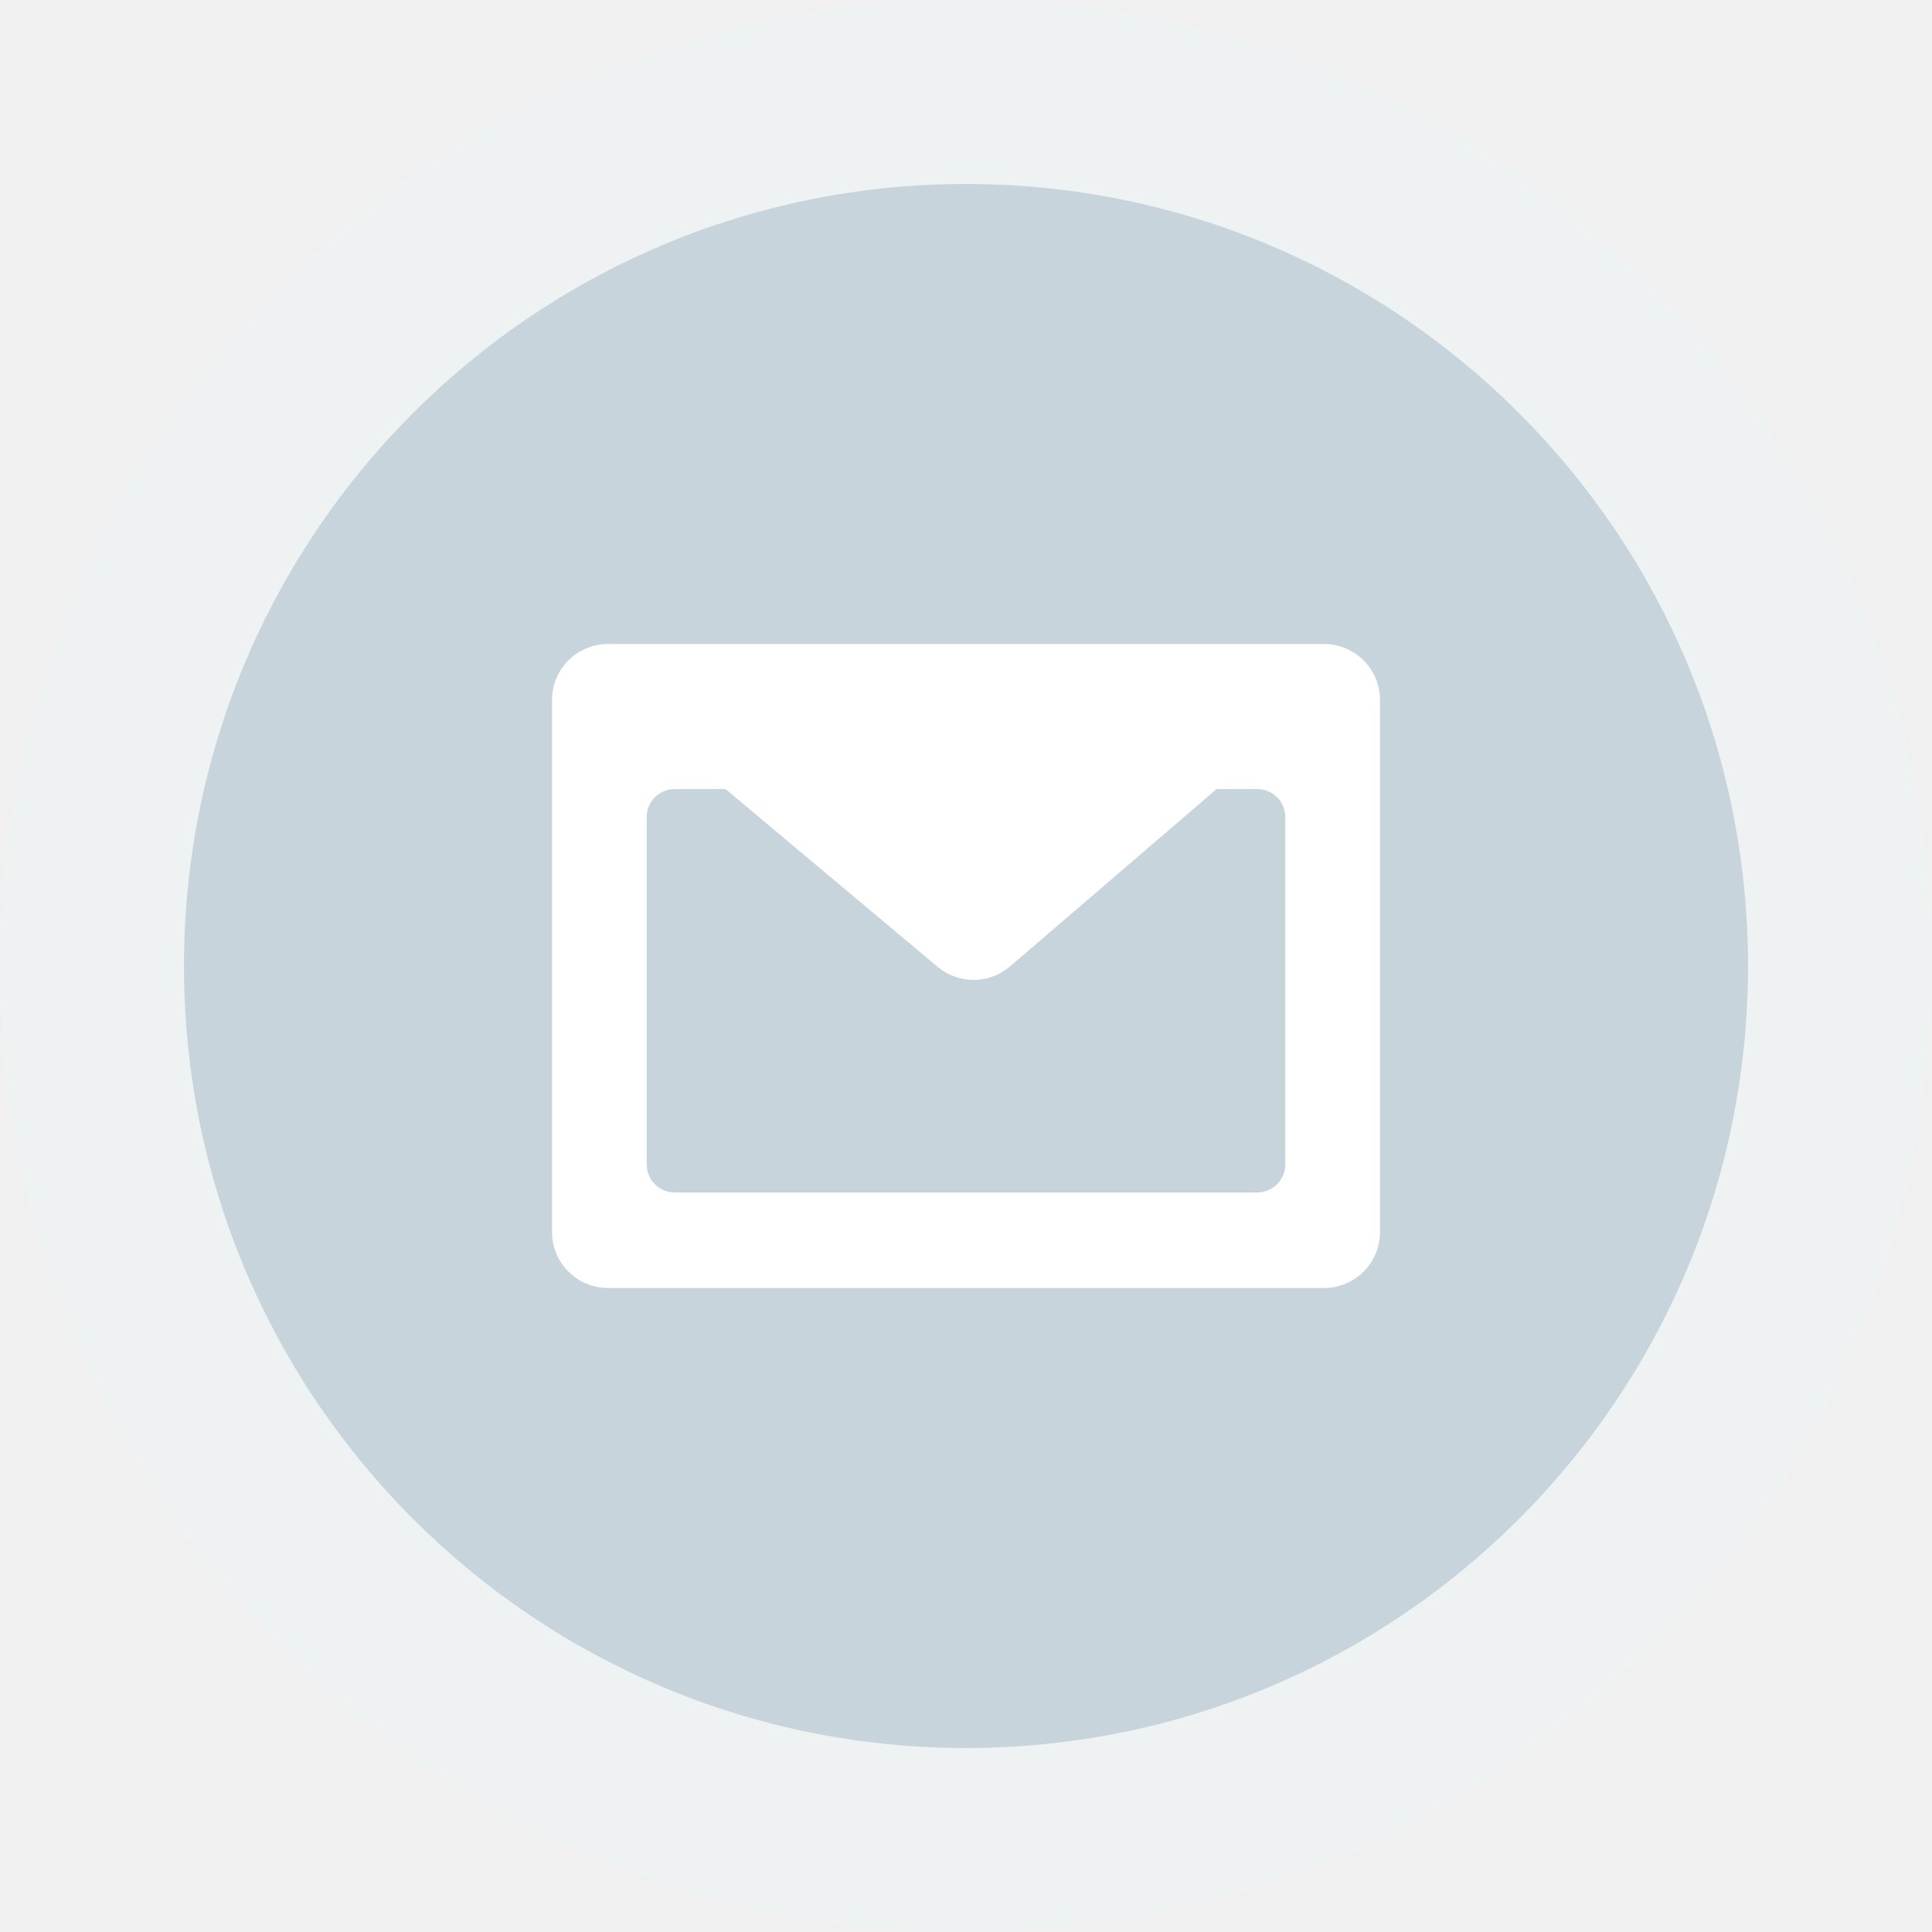
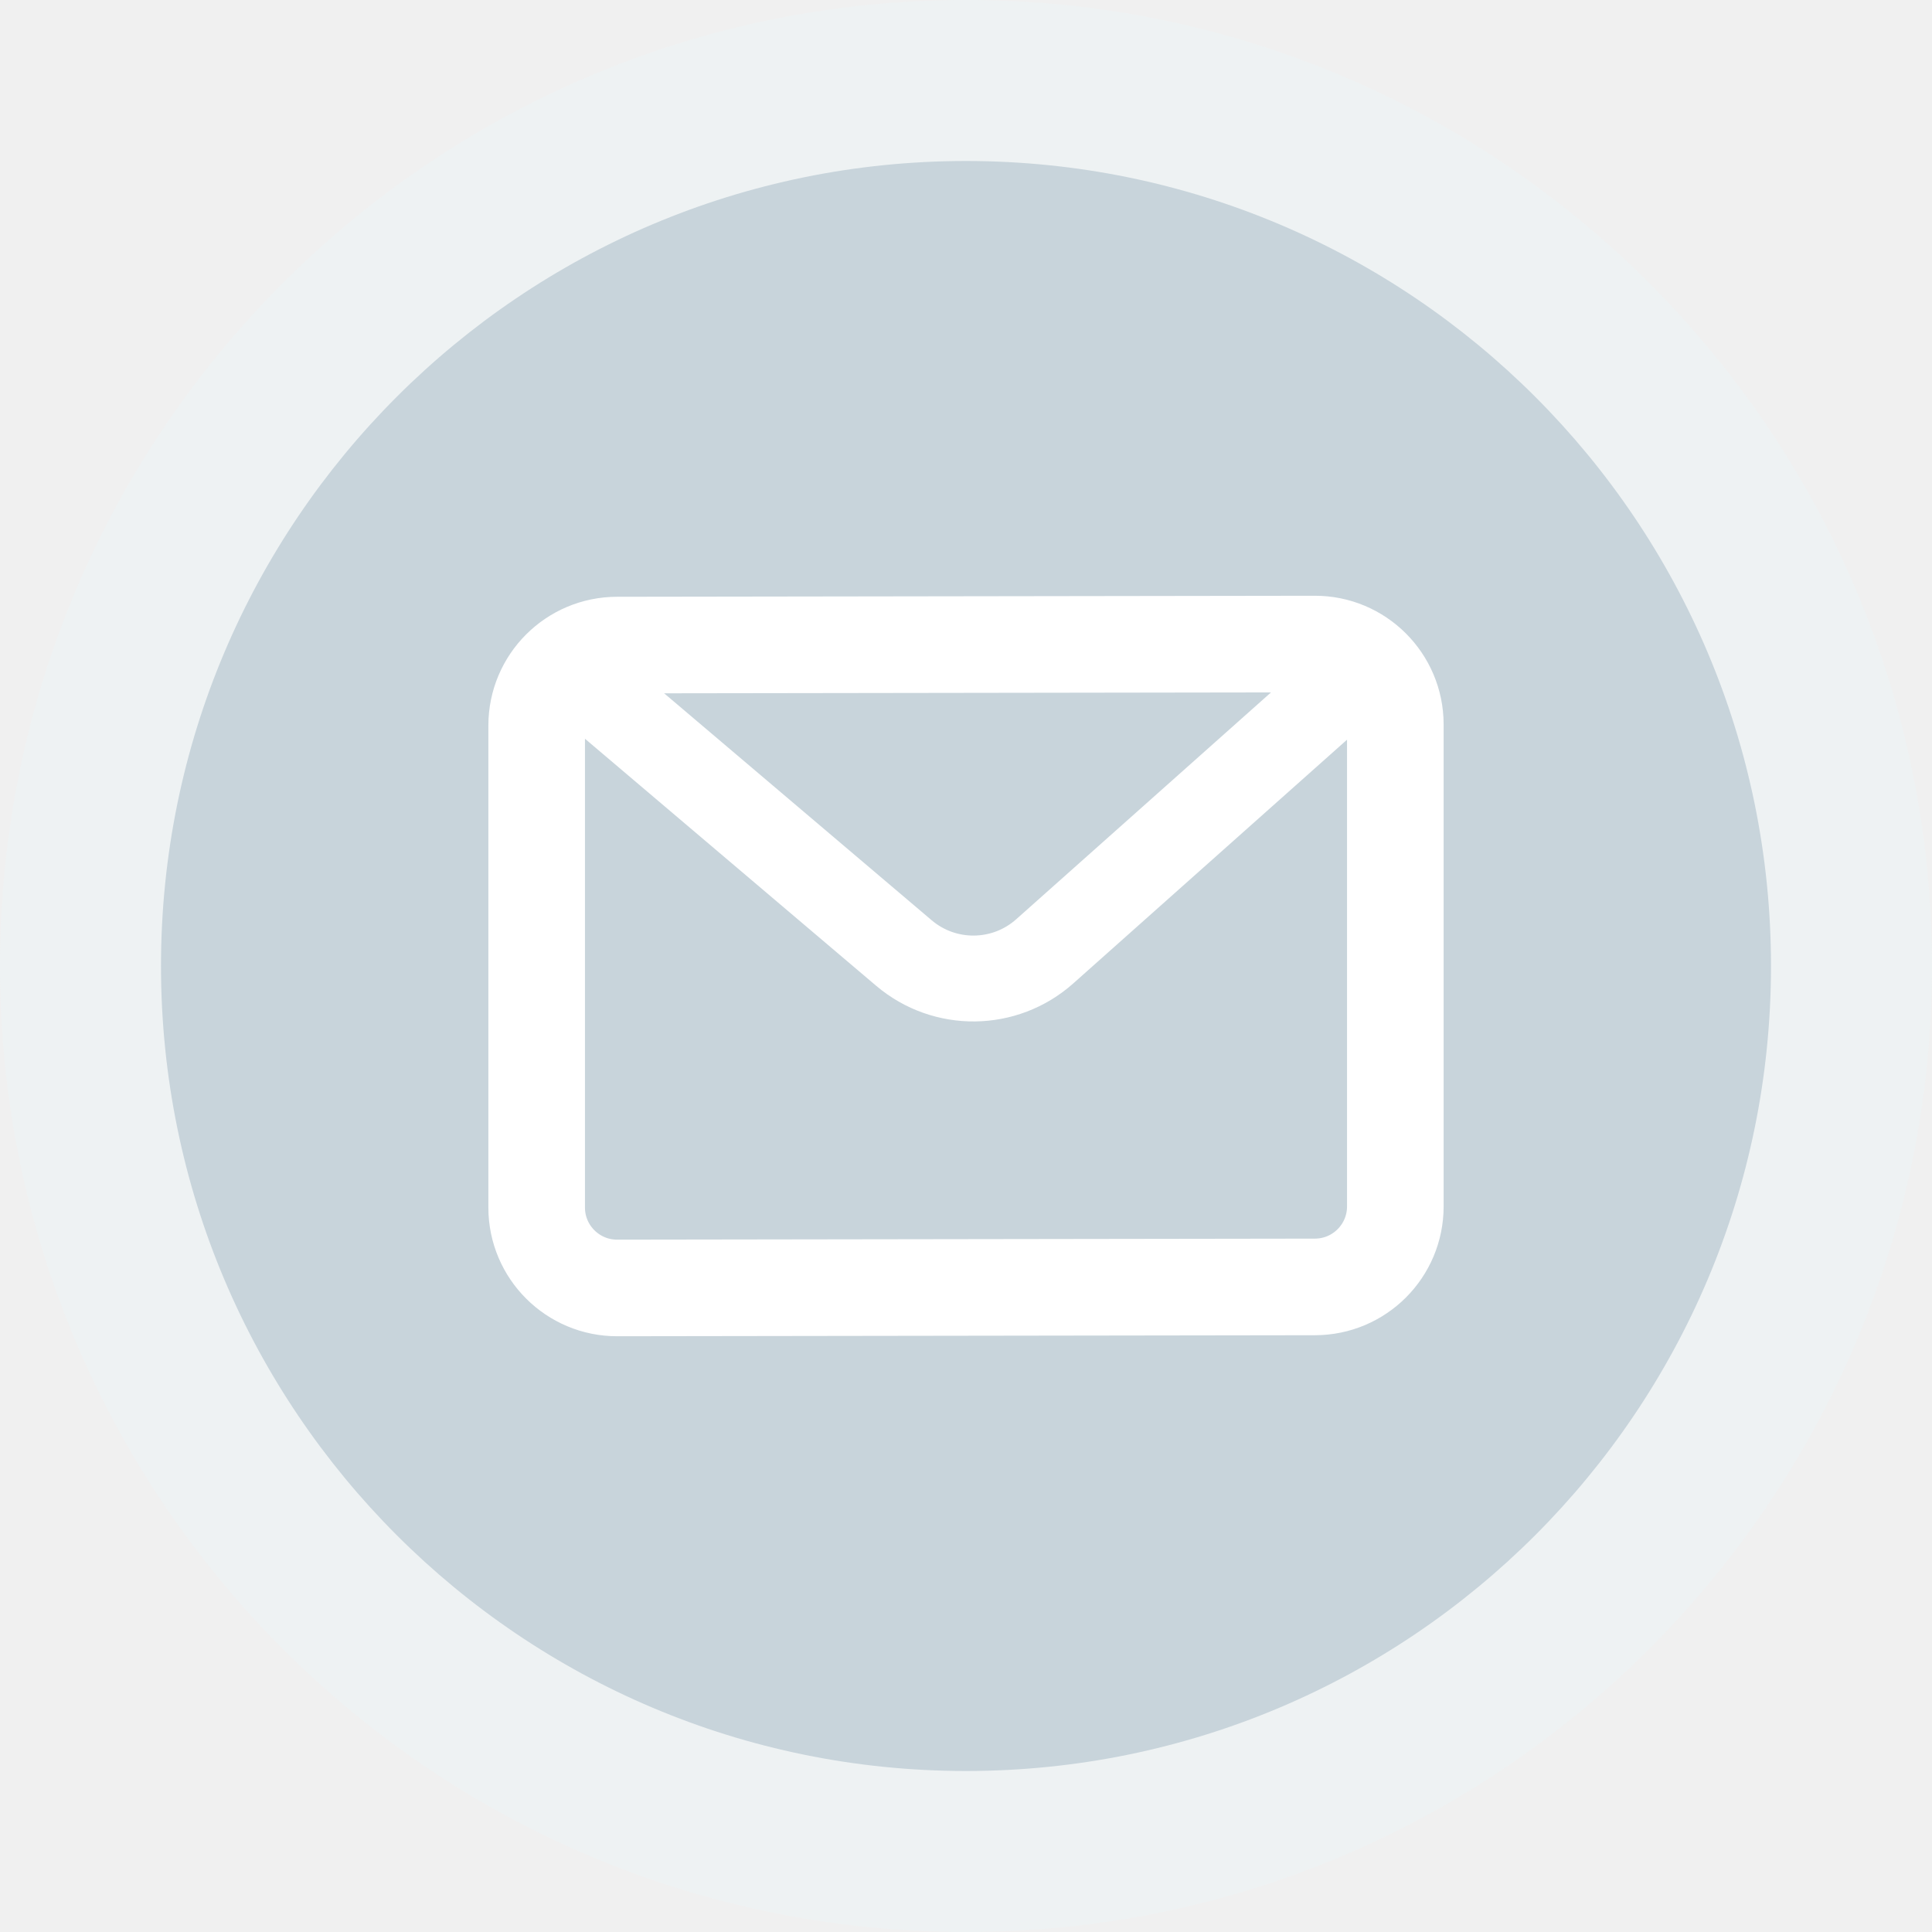
- <svg xmlns="http://www.w3.org/2000/svg" xmlns:xlink="http://www.w3.org/1999/xlink" width="42px" height="42px" viewBox="0 0 42 42" version="1.1">
-   <defs>
-     <path d="M21,0 L21,0 C32.598,-2.13051432e-15 42,9.402 42,21 L42,21 C42,32.598 32.598,42 21,42 L21,42 C9.402,42 1.42034288e-15,32.598 0,21 L0,21 C-1.42034288e-15,9.402 9.402,2.13051432e-15 21,0 Z" id="path-1" />
-     <path d="M21,4 L21,4 C30.389,4 38,11.611 38,21 L38,21 C38,30.389 30.389,38 21,38 L21,38 C11.611,38 4,30.389 4,21 L4,21 C4,11.611 11.611,4 21,4 Z" id="path-3" />
-   </defs>
+ <svg xmlns="http://www.w3.org/2000/svg" width="36px" height="36px" viewBox="0 0 36 36" version="1.1">
  <g id="页面-1" stroke="none" stroke-width="1" fill="none" fill-rule="evenodd">
-     <g id="手机快速登录+密码登录" transform="translate(-506, -290)">
-       <g id="分组-5-copy" transform="translate(178, 280)">
-         <g id="切换邮箱登录" transform="translate(328, 10)">
-           <mask id="mask-2" fill="white">
-             <use xlink:href="#path-1" />
-           </mask>
-           <use id="Mask" fill="#EEF2F3" xlink:href="#path-1" />
-           <mask id="mask-4" fill="white">
-             <use xlink:href="#path-3" />
-           </mask>
-           <use id="Mask" fill="#C8D4DB" xlink:href="#path-3" />
-           <g id="分组-7" mask="url(#mask-4)" fill="#FFFFFF" fill-rule="nonzero">
-             <g transform="translate(12, 14)">
-               <path d="M0,12.783 L0,1.217 C-8.23387175e-17,0.545 0.545,1.23508076e-16 1.217,0 L16.783,0 C17.455,-1.23508076e-16 18,0.545 18,1.217 L18,12.783 C18,13.455 17.455,14 16.783,14 L1.217,14 C0.545,14 8.23387175e-17,13.455 0,12.783 Z M15.941,11.314 L15.941,3.763 C15.941,3.426 15.669,3.154 15.332,3.154 L2.668,3.154 C2.331,3.154 2.059,3.426 2.059,3.763 L2.059,11.314 C2.059,11.651 2.331,11.923 2.668,11.923 L15.332,11.923 C15.669,11.923 15.941,11.651 15.941,11.314 Z" id="形状" stroke="none" />
-               <path d="M1.913,0.801 L8.773,6.551 C9.001,6.743 9.335,6.741 9.561,6.547 L16.425,0.656" id="直线-3" stroke="#FFFFFF" stroke-width="1.217" stroke-linecap="round" />
-             </g>
-           </g>
+     <g id="手机快速登录+密码登录" transform="translate(-674, -206)">
+       <g id="分组-5-copy" transform="translate(178, 206)">
+         <g id="切换邮箱登录-copy" transform="translate(496, 0)">
+           <path d="M18,0 L18,0 C27.941,-1.82615513e-15 36,8.059 36,18 L36,18 C36,27.941 27.941,36 18,36 L18,36 C8.059,36 1.21743675e-15,27.941 0,18 L0,18 C-1.21743675e-15,8.059 8.059,1.82615513e-15 18,0 Z" id="Mask" fill="#EEF2F3" />
+           <path d="M18,3 L18,3 C26.284,3 33,9.716 33,18 L33,18 C33,26.284 26.284,33 18,33 L18,33 C9.716,33 3,26.284 3,18 L3,18 C3,9.716 9.716,3 18,3 Z" id="Mask" fill="#C8D4DB" />
+           <path d="M10,22.499 L10,13.52 C10,12.692 10.67,12.021 11.498,12.02 L24.498,12.001 C25.326,11.999 25.999,12.67 26,13.498 C26,13.499 26,13.5 26,13.501 L26,22.48 C26,23.308 25.33,23.979 24.502,23.98 L11.502,23.999 C10.674,24.001 10.001,23.33 10,22.502 C10,22.501 10,22.5 10,22.499 Z" id="路径" stroke="#FFFFFF" stroke-width="1.8" fill="#C8D4DB" fill-rule="nonzero" />
+           <path d="M11,12.801 L16.843,17.758 C17.603,18.403 18.722,18.39 19.467,17.727 L25,12.801" id="直线-3" stroke="#FFFFFF" stroke-width="1.6" stroke-linecap="round" fill-rule="nonzero" />
        </g>
      </g>
    </g>
  </g>
</svg>
